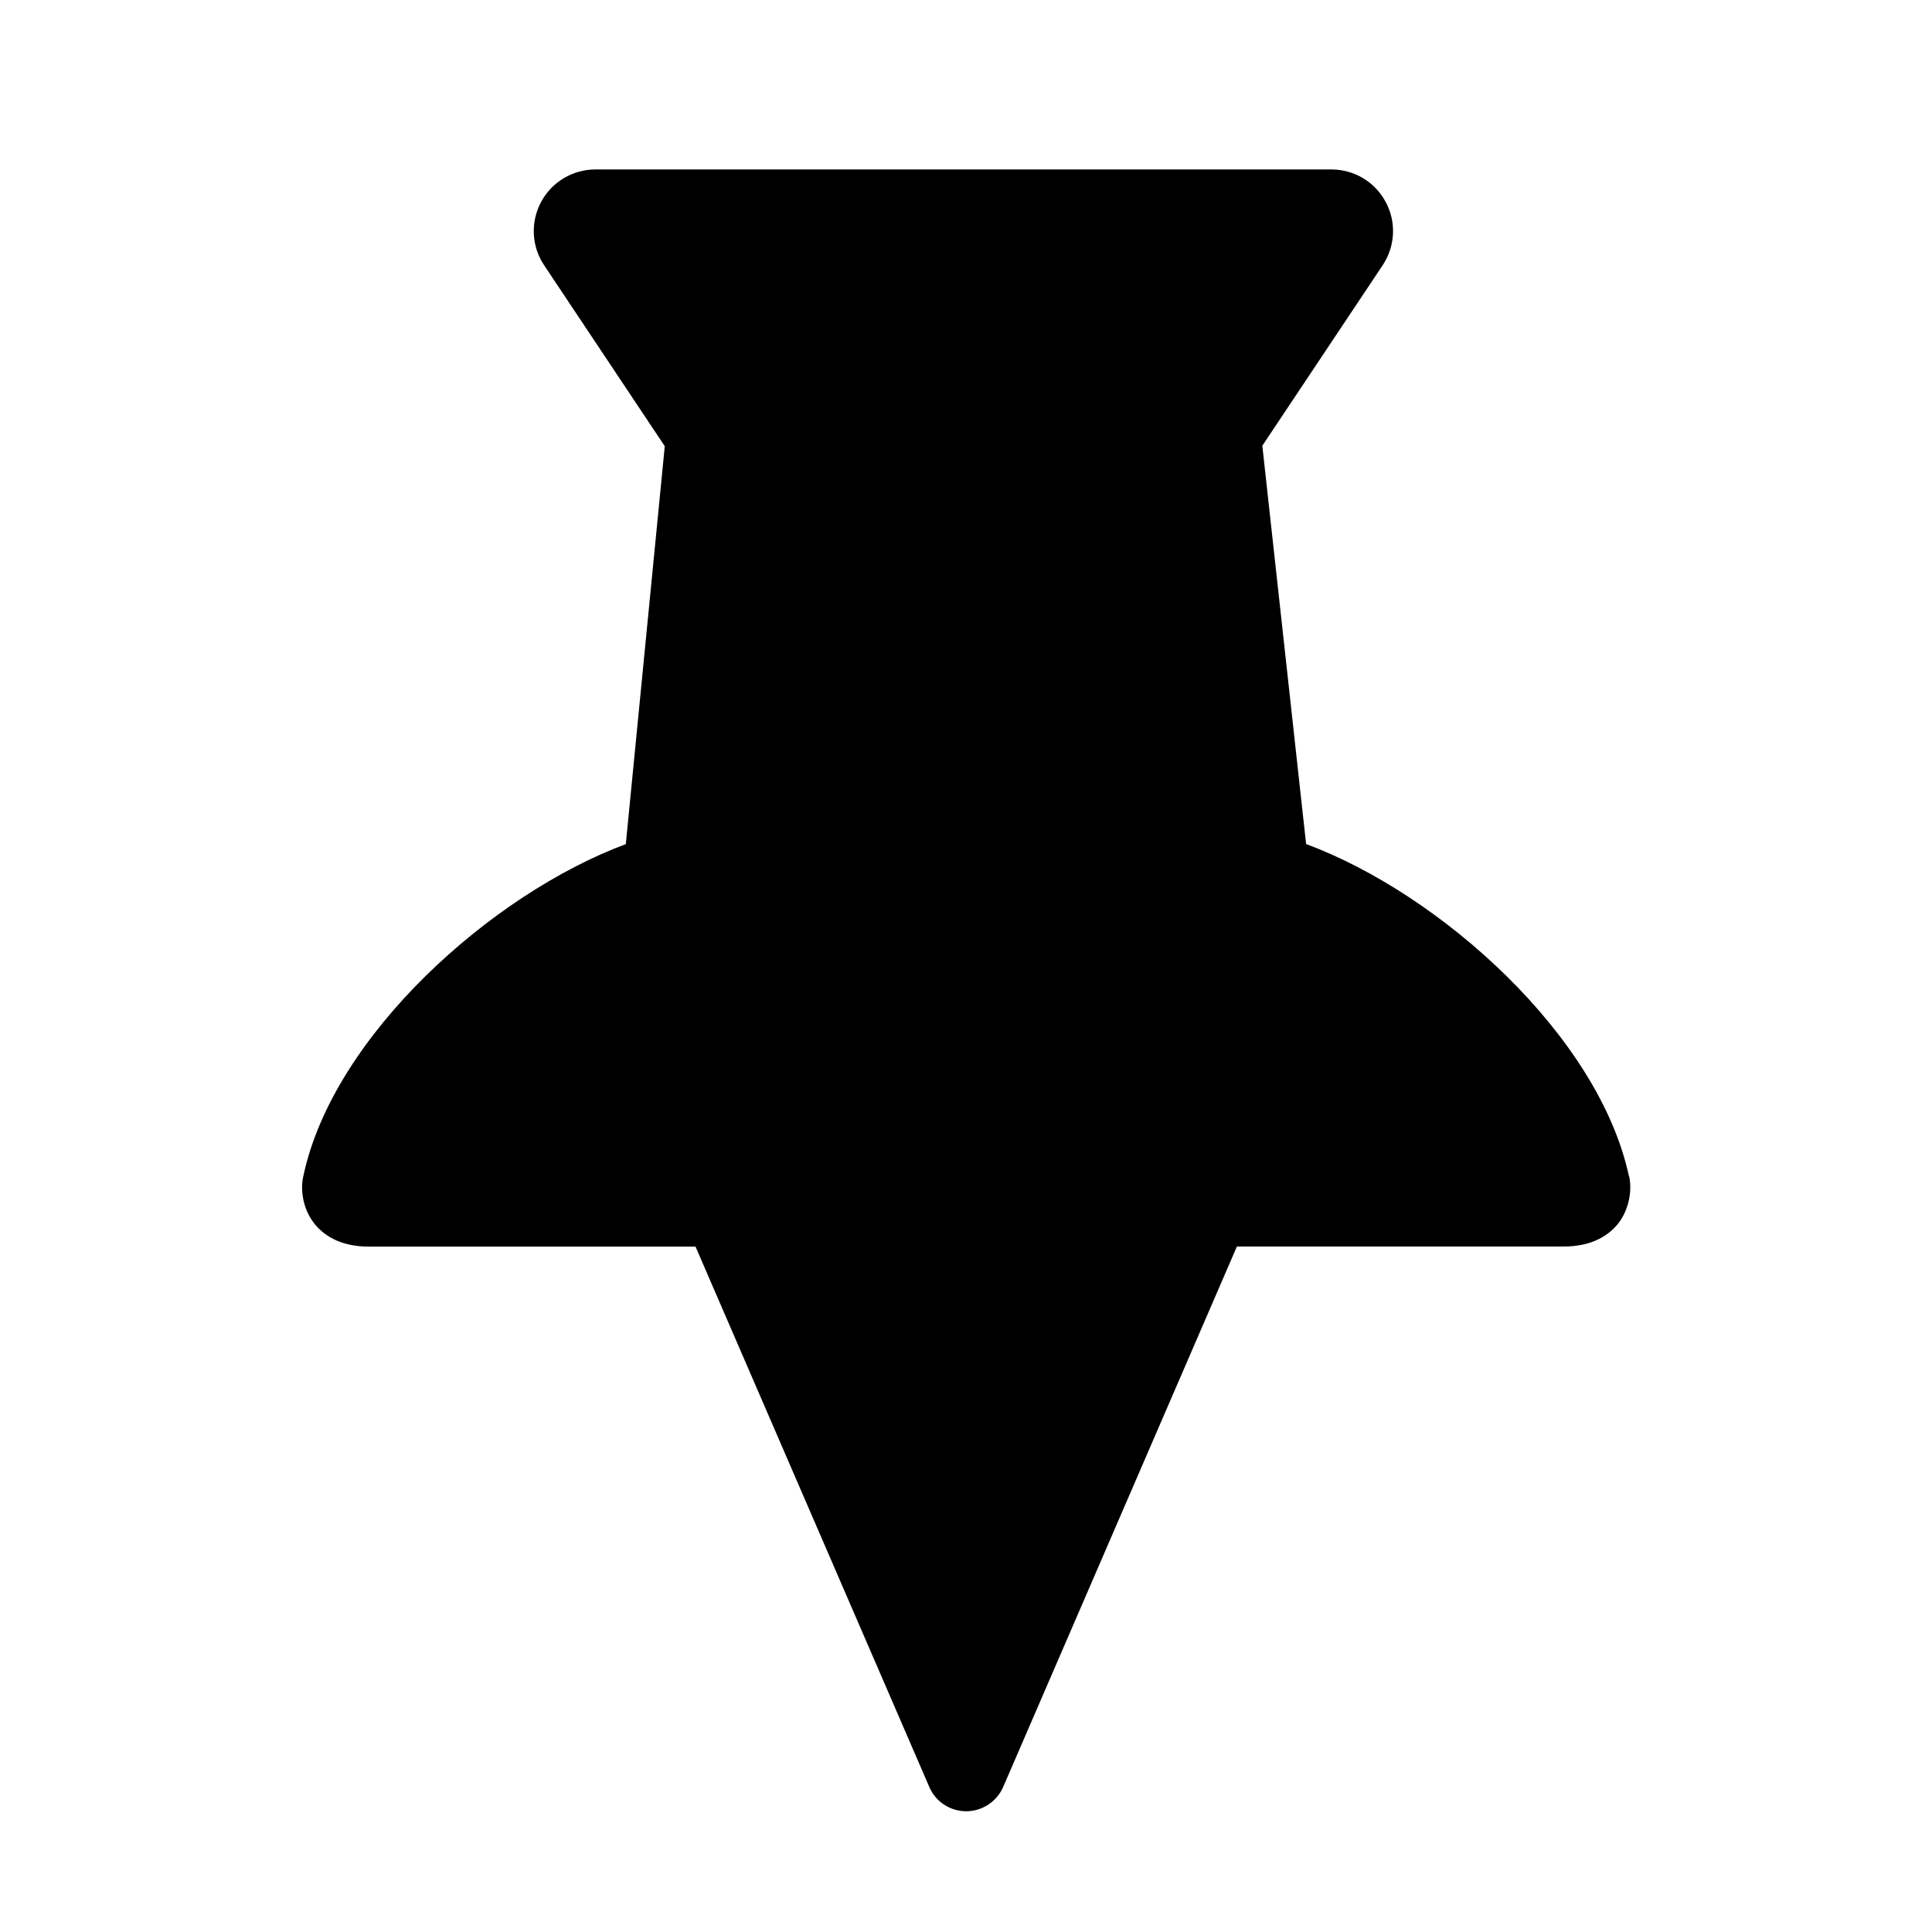
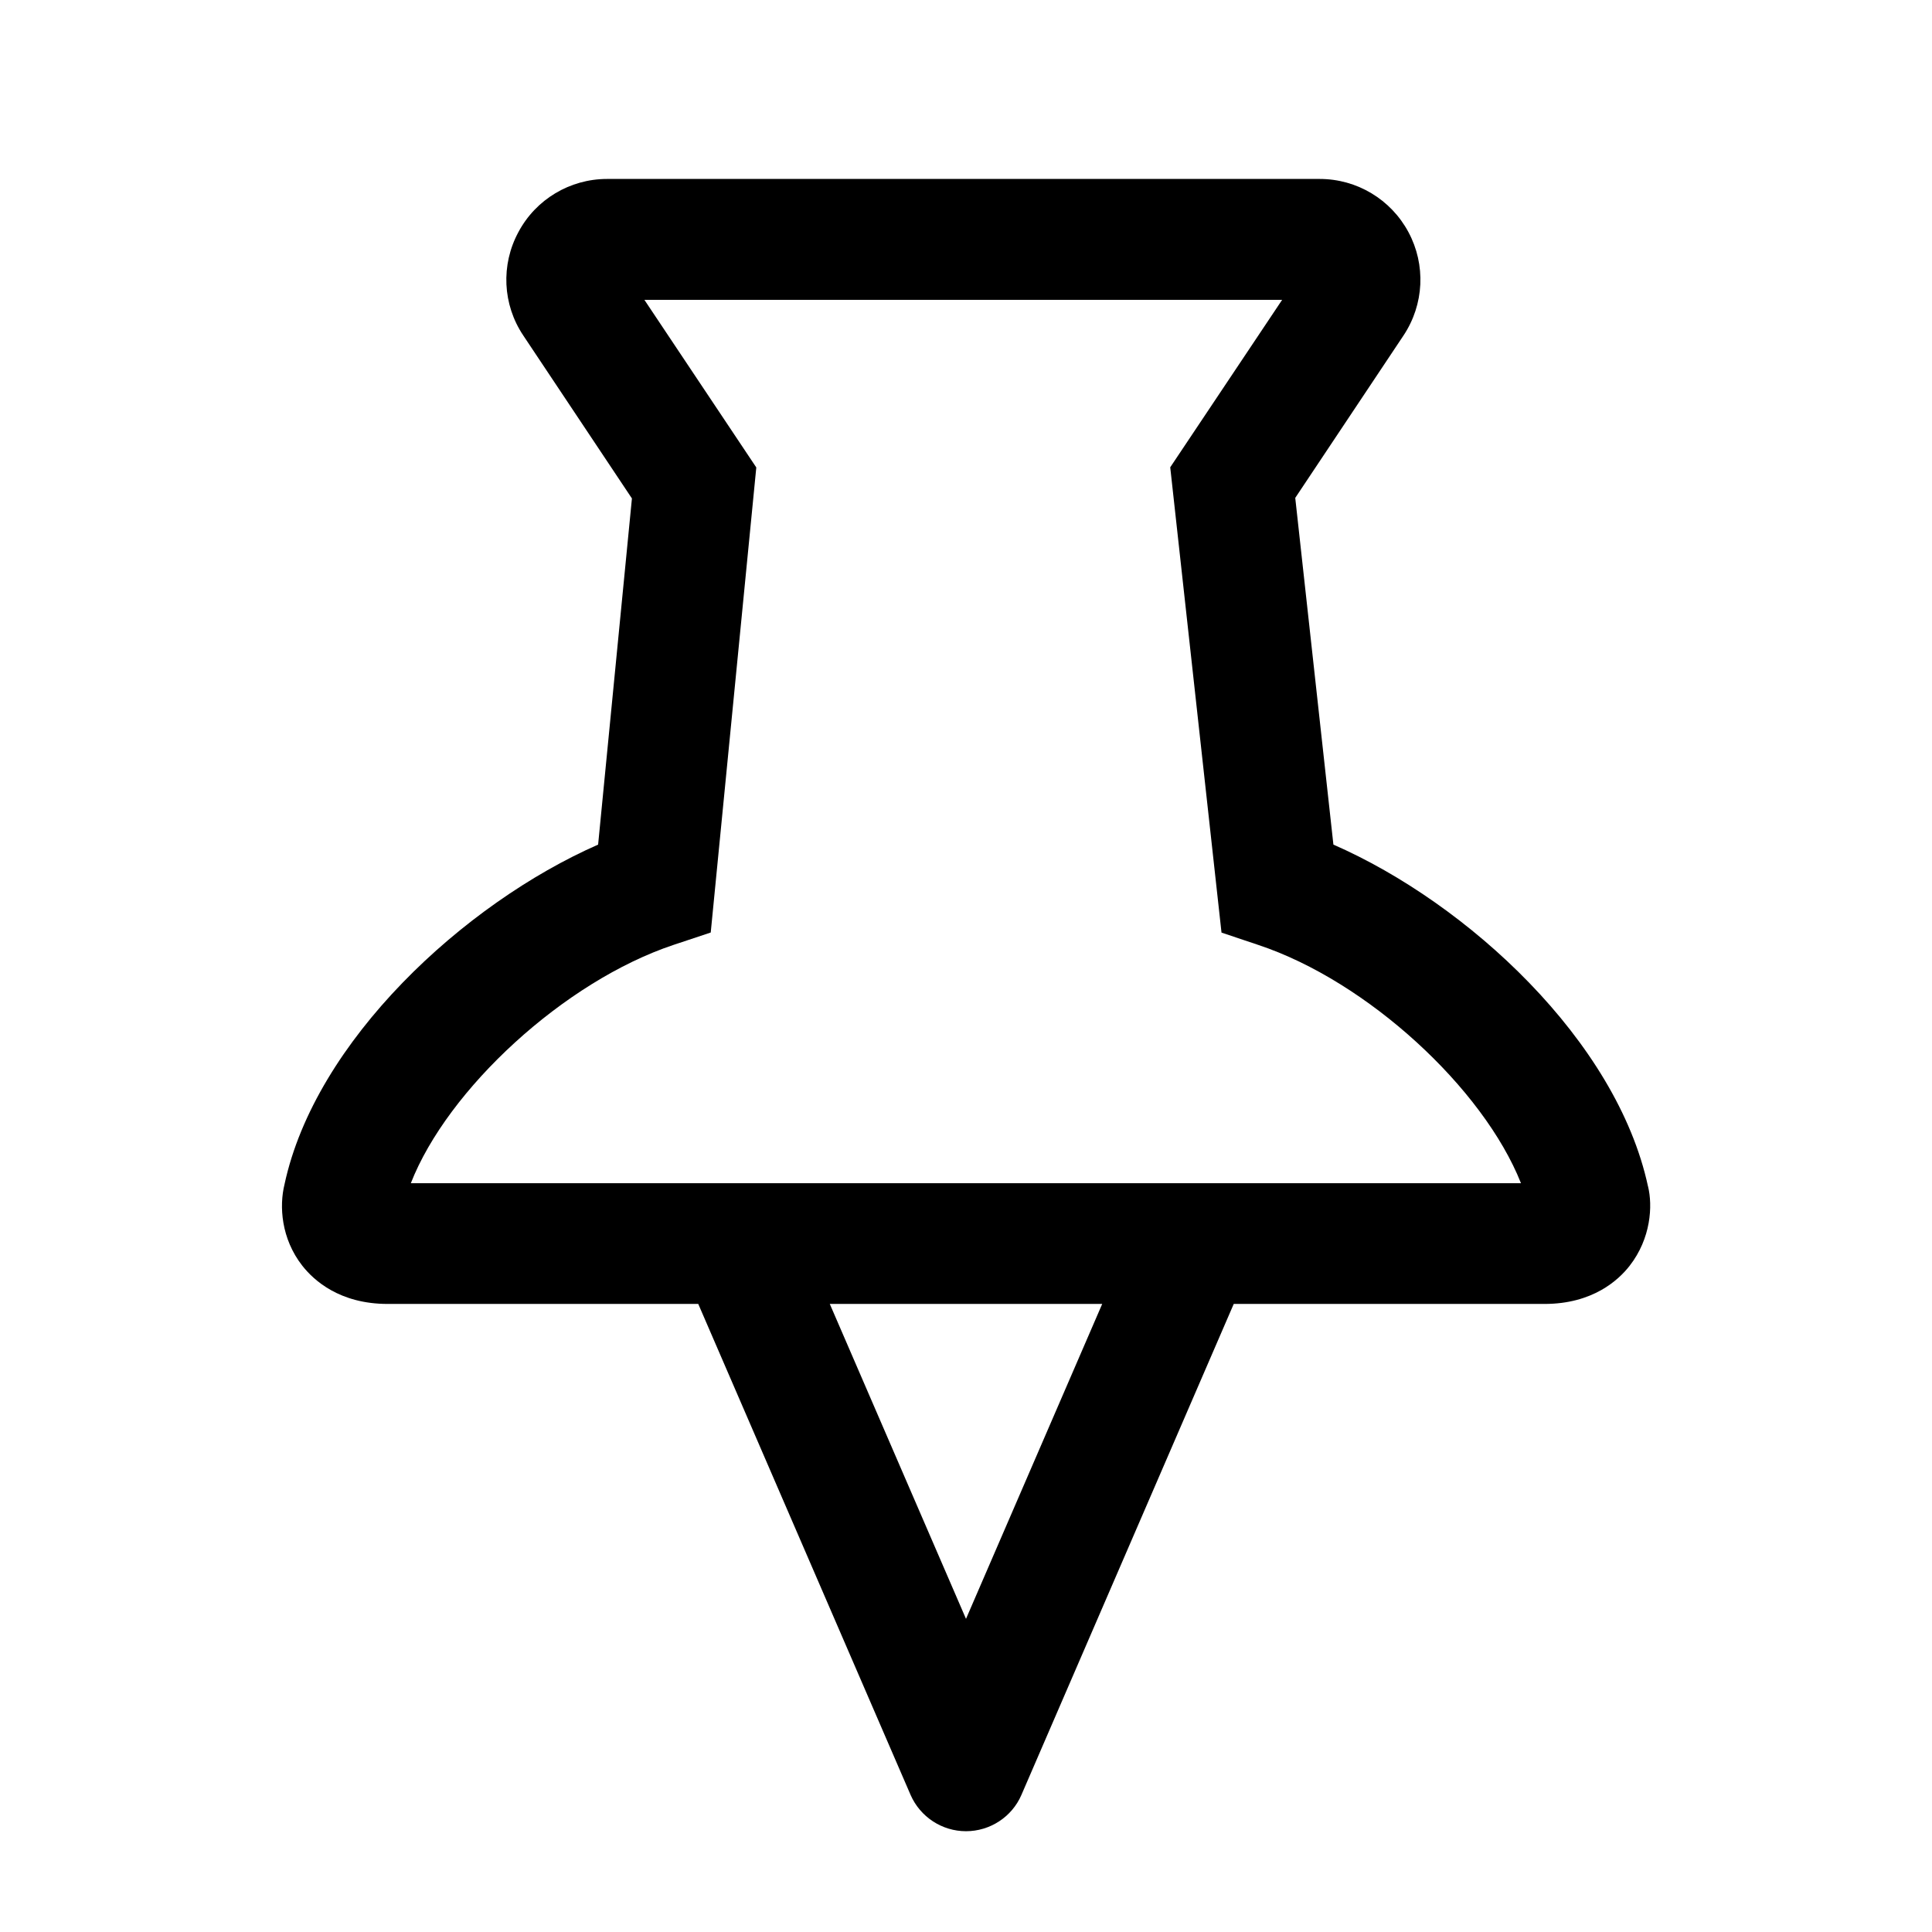
- <svg aria-label="Unpin List" viewBox="0 0 24 24" class="r-13gxpu9 r-4qtqp9 r-yyyyoo r-1q142lx r-50lct3 r-dnmrzs r-bnwqim r-1plcrui r-lrvibr r-1srniue">
+ <svg aria-label="Pin List" viewBox="0 0 24 24" class="r-13gxpu9 r-4qtqp9 r-yyyyoo r-1q142lx r-50lct3 r-dnmrzs r-bnwqim r-1plcrui r-lrvibr r-1srniue">
  <g>
-     <path d="M20.235 14.61c-.375-1.745-2.342-3.506-4.01-4.125l-.544-4.948 1.495-2.242c.157-.236.172-.538.037-.787-.134-.25-.392-.403-.675-.403h-9.14c-.284 0-.542.154-.676.403-.134.25-.12.553.038.788l1.498 2.247-.484 4.943c-1.668.62-3.633 2.38-4.004 4.116-.04.16-.016.404.132.594.103.132.304.29.68.29H8.64l2.904 6.712c.078.184.26.302.458.302s.38-.118.46-.302l2.903-6.713h4.057c.376 0 .576-.156.68-.286.146-.188.172-.434.135-.59z" />
+     <path d="M20.472 14.738c-.388-1.808-2.24-3.517-3.908-4.246l-.474-4.307 1.344-2.016c.258-.387.28-.88.062-1.286-.218-.406-.64-.66-1.102-.66H7.54c-.46 0-.884.254-1.1.66-.22.407-.197.9.06 1.284l1.35 2.025-.42 4.3c-1.667.732-3.515 2.44-3.896 4.222-.066.267-.043.672.222 1.01.14.178.46.474 1.06.474h3.858l2.638 6.1c.12.273.39.45.688.45s.57-.177.688-.45l2.638-6.1h3.86c.6 0 .92-.297 1.058-.474.265-.34.288-.745.228-.988zM12 20.11l-1.692-3.912h3.384L12 20.11zm-6.896-5.413c.456-1.166 1.904-2.506 3.265-2.96l.46-.153.566-5.777-1.39-2.082h7.922l-1.39 2.08.637 5.78.456.153c1.355.45 2.796 1.78 3.264 2.96H5.104z" />
  </g>
</svg>
